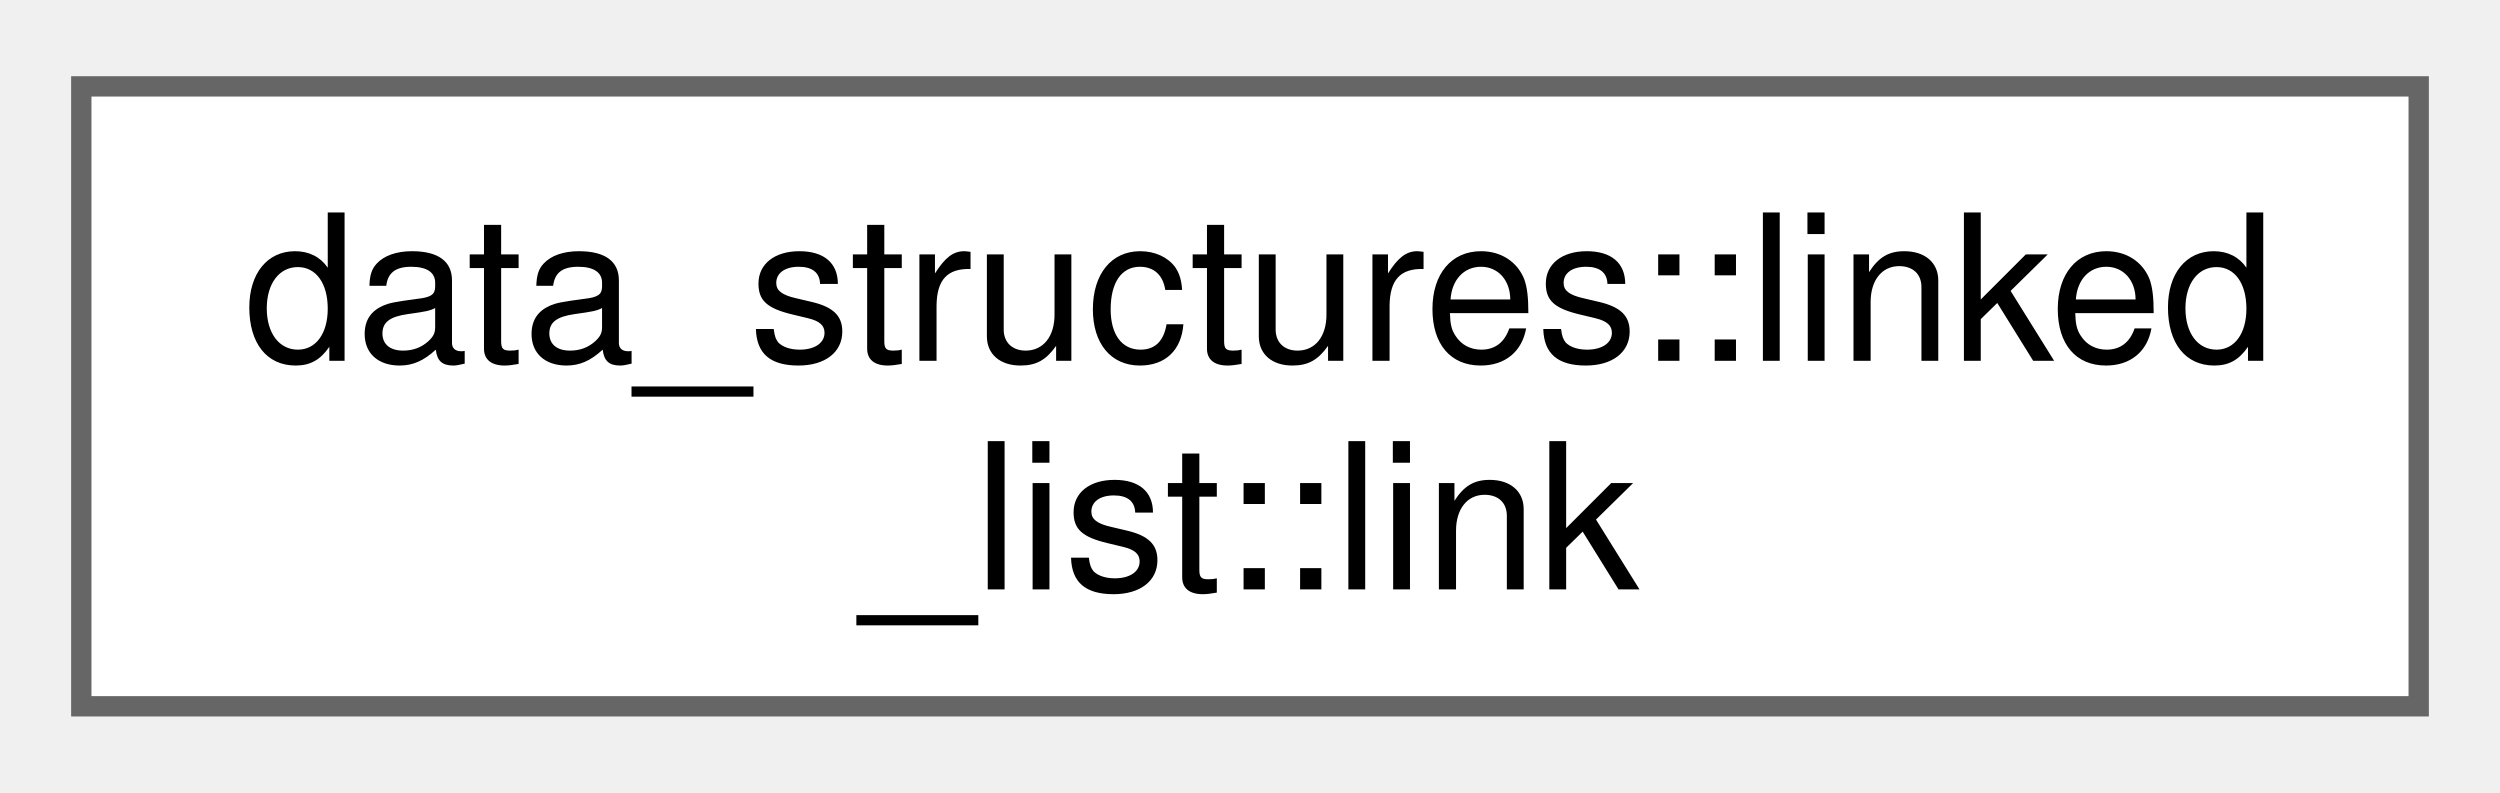
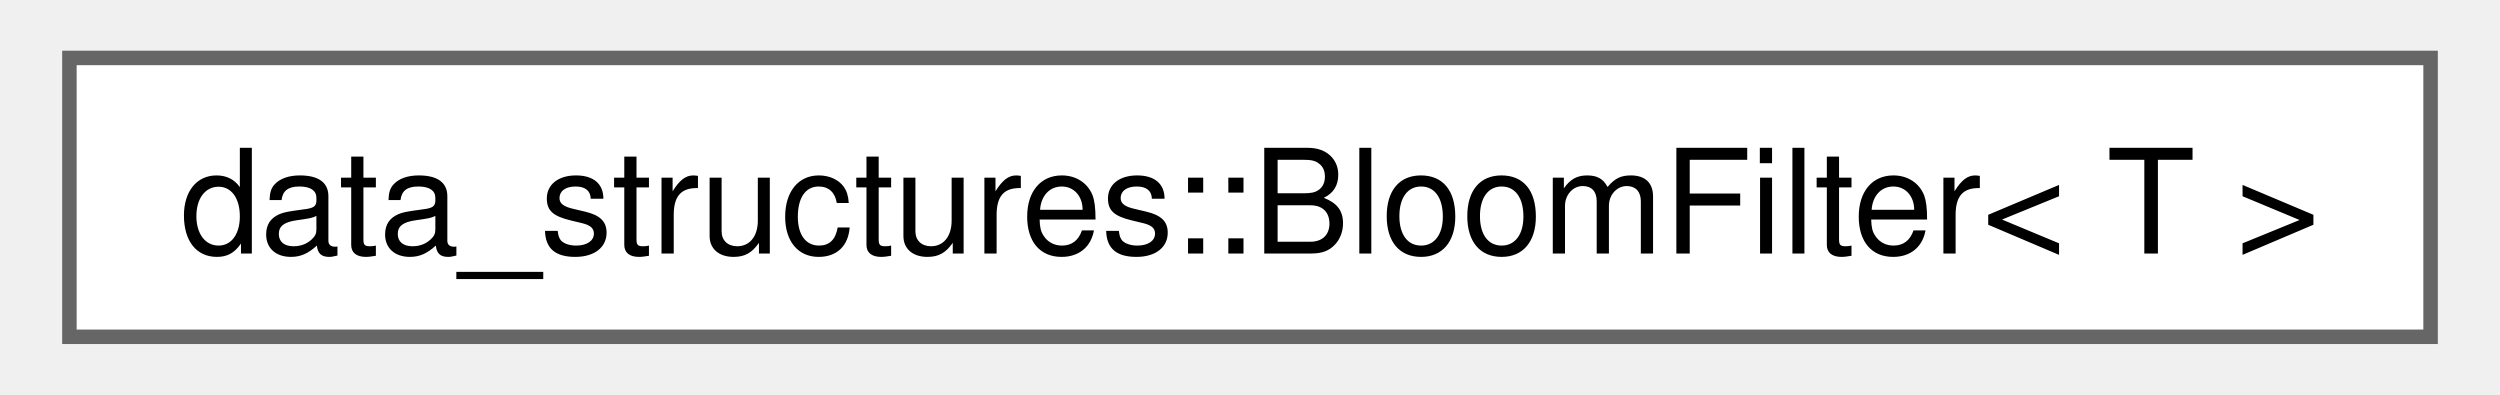
- <svg xmlns="http://www.w3.org/2000/svg" xmlns:xlink="http://www.w3.org/1999/xlink" width="123pt" height="39pt" viewBox="0.00 0.00 123.00 38.50">
-   <g id="graph0" class="graph" transform="scale(1 1) rotate(0) translate(4 34.5)">
+ <svg xmlns="http://www.w3.org/2000/svg" xmlns:xlink="http://www.w3.org/1999/xlink" width="171pt" height="27pt" viewBox="0.00 0.00 171.00 27.25">
+   <g id="graph0" class="graph" transform="scale(1 1) rotate(0) translate(4 23.25)">
    <g id="Node000000" class="node">
      <g id="a_Node000000">
-         <a xlink:href="de/d9d/classdata__structures_1_1linked__list_1_1link.html" target="_top" xlink:title=" ">
-           <polygon fill="white" stroke="#666666" points="115,-30.5 0,-30.5 0,0 115,0 115,-30.5" />
-           <text text-anchor="start" x="8" y="-17" font-family="Helvetica,sans-Serif" font-size="10.00">data_structures::linked</text>
-           <text text-anchor="middle" x="57.5" y="-5.75" font-family="Helvetica,sans-Serif" font-size="10.00">_list::link</text>
+         <a xlink:href="dc/dd4/classdata__structures_1_1_bloom_filter.html" target="_top" xlink:title="Bloom filter template class.">
+           <polygon fill="white" stroke="#666666" points="163,-19.25 0,-19.25 0,0 163,0 163,-19.25" />
+           <text text-anchor="middle" x="81.5" y="-5.75" font-family="Helvetica,sans-Serif" font-size="10.00">data_structures::BloomFilter&lt; T &gt;</text>
        </a>
      </g>
    </g>
  </g>
</svg>
